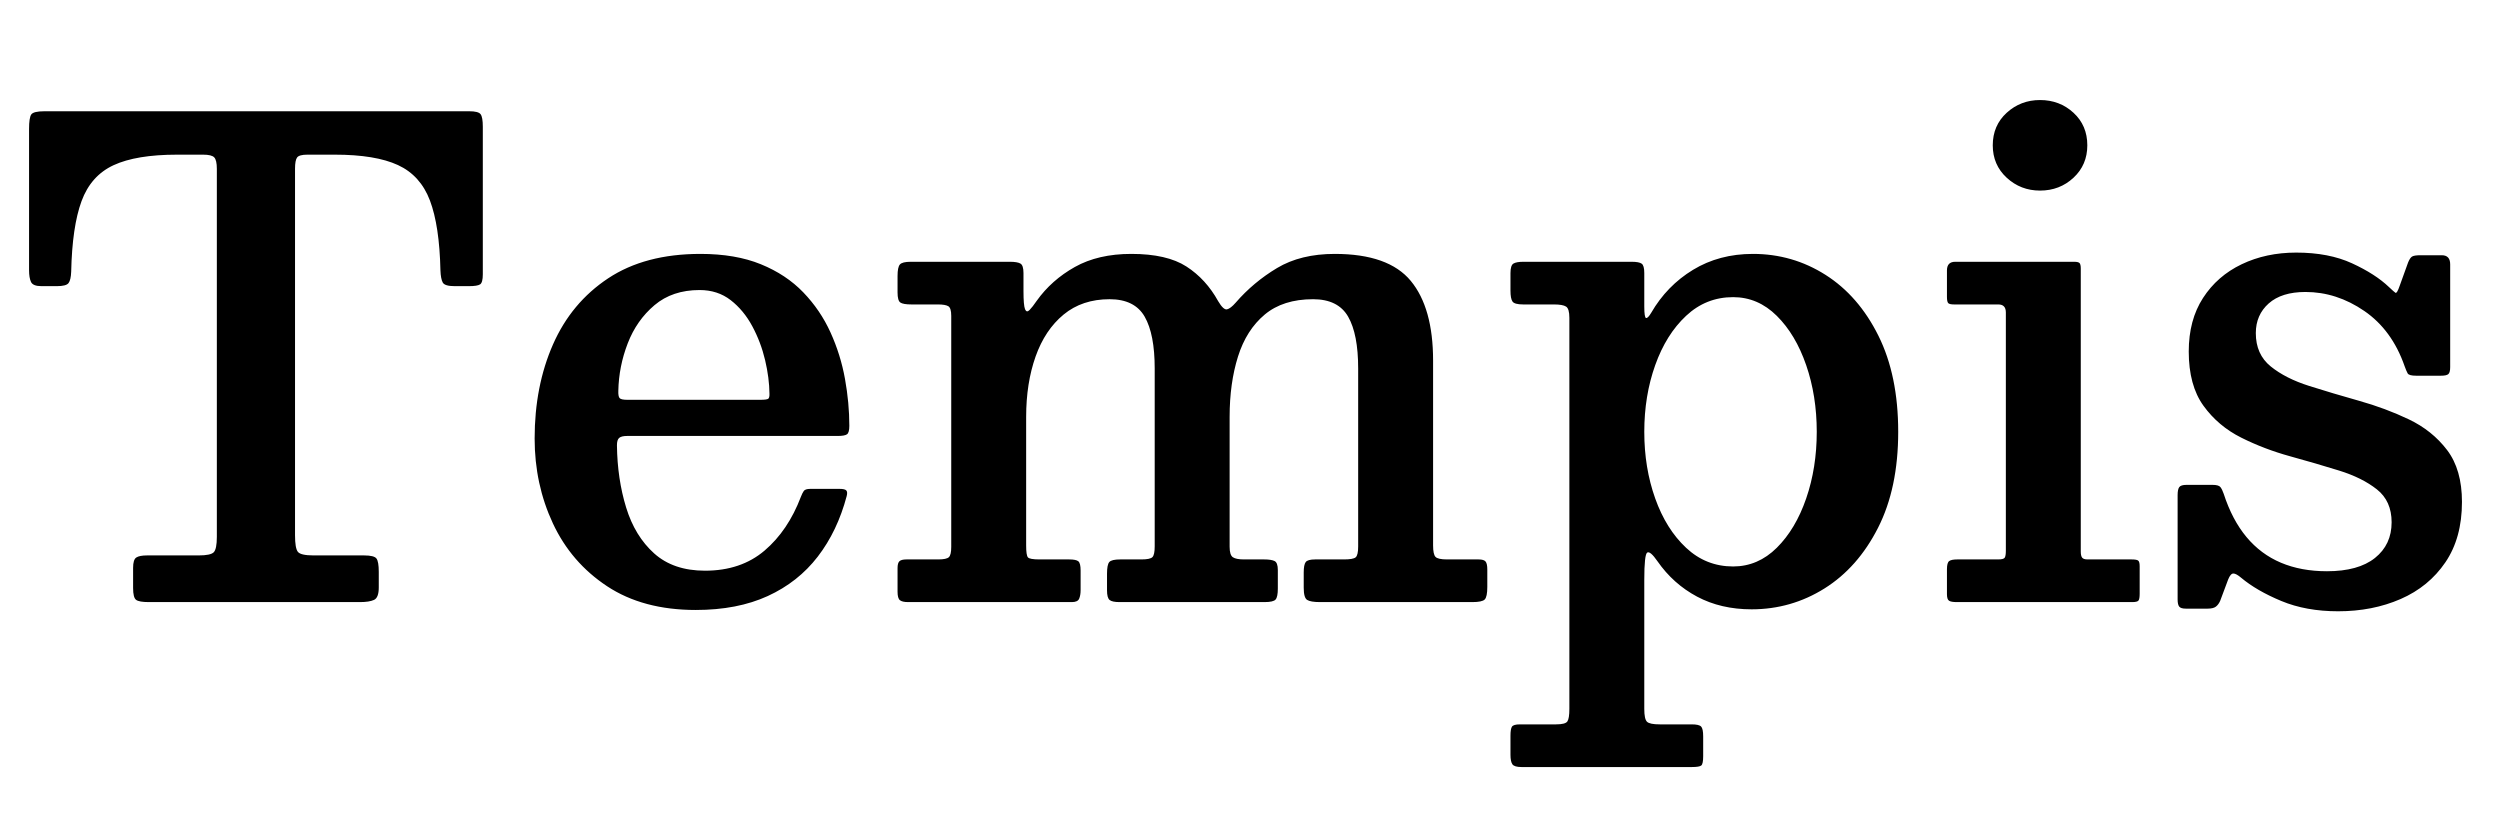
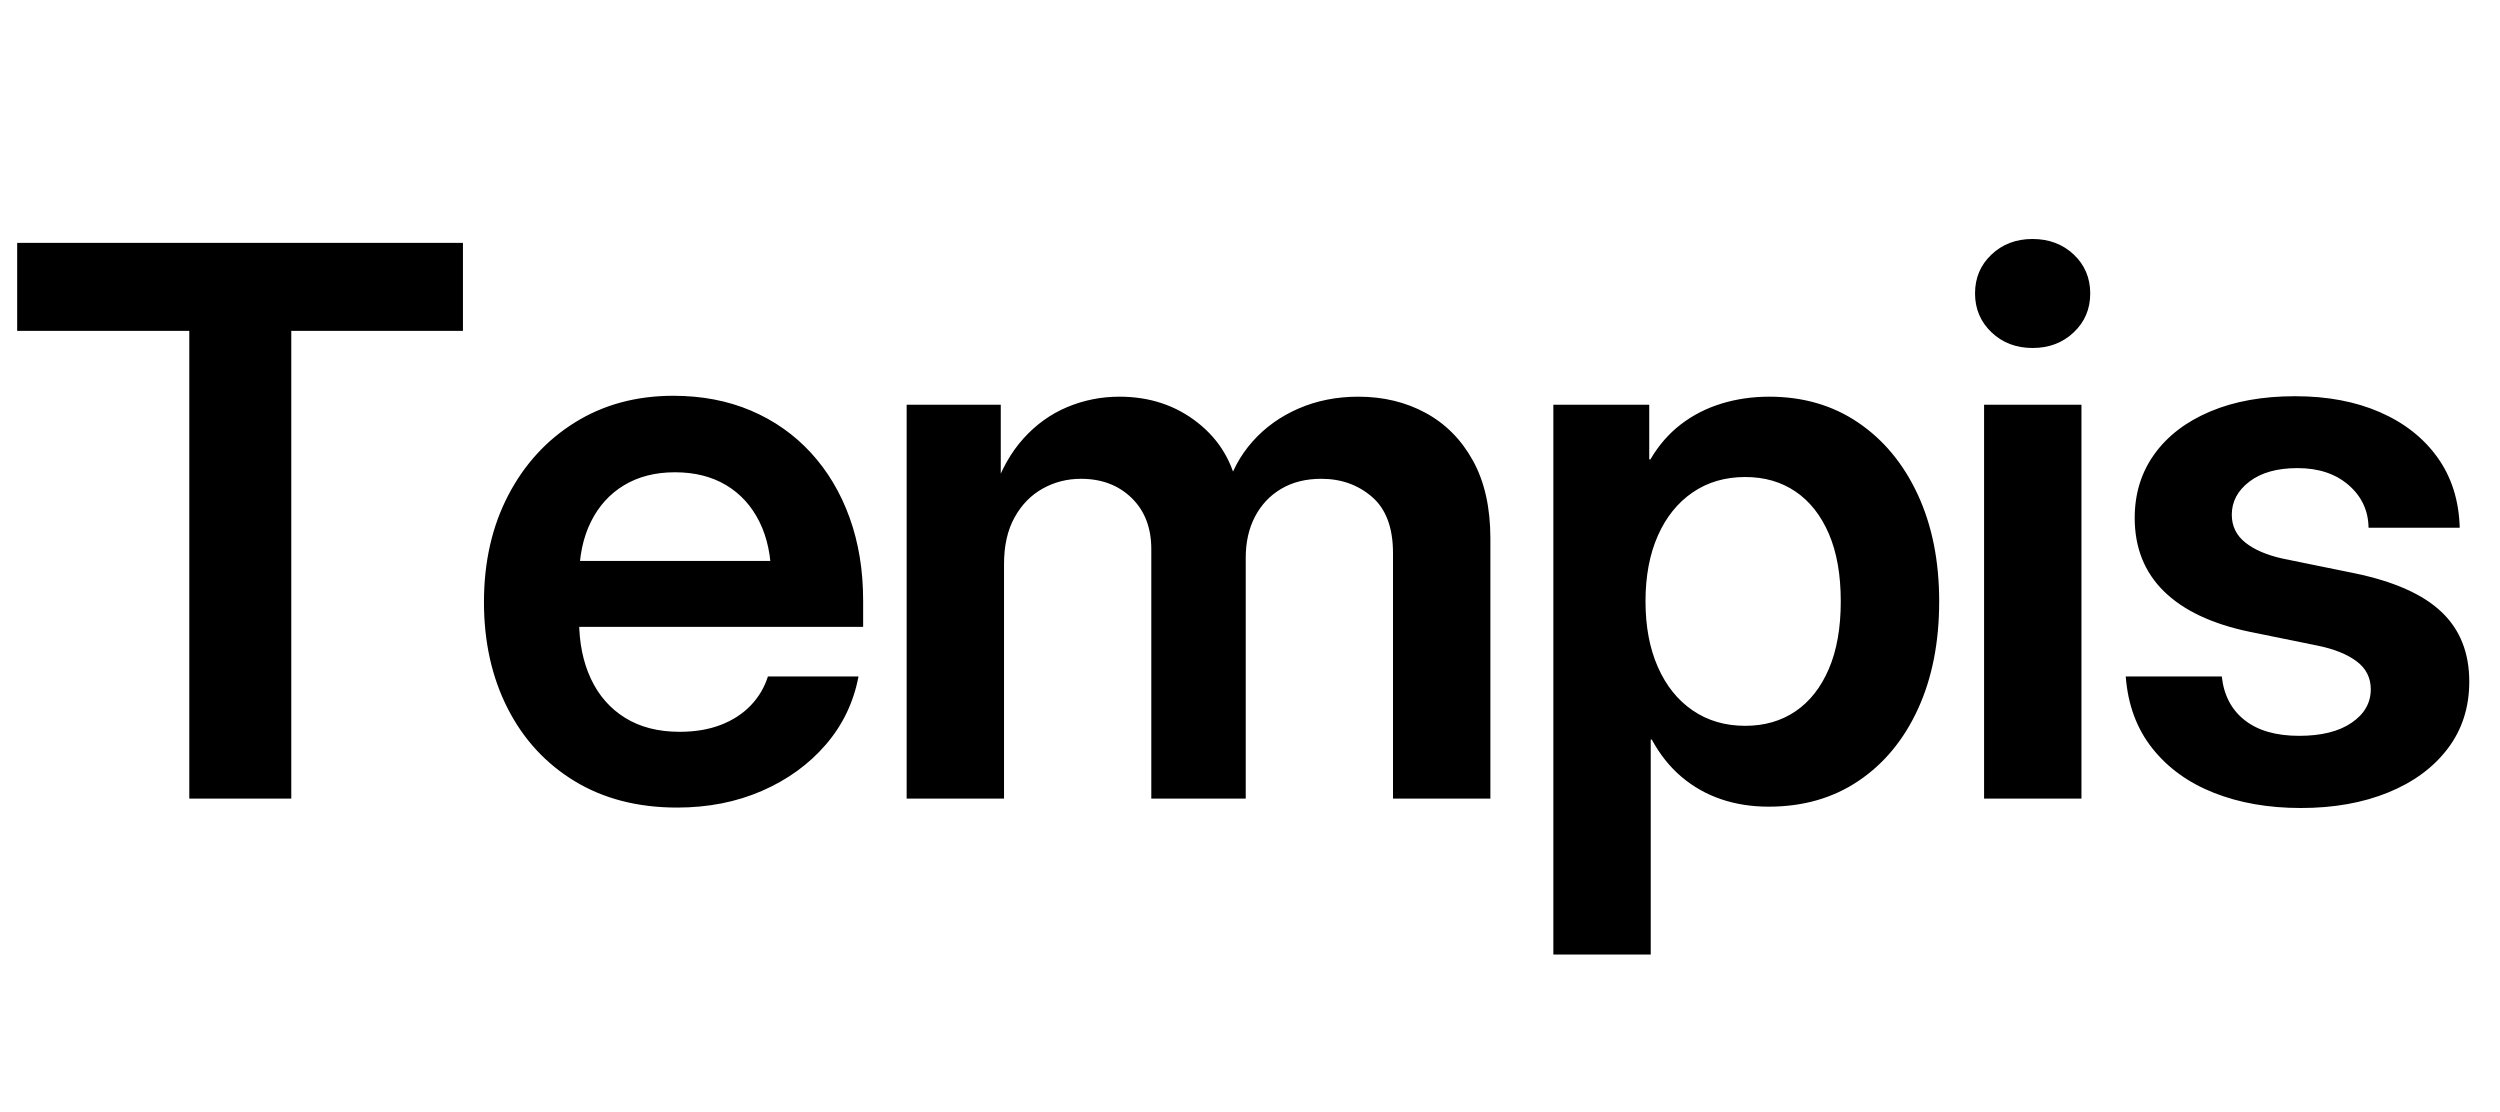
- <svg xmlns="http://www.w3.org/2000/svg" viewBox="0 0 191 64" width="191" height="64" fill="currentColor">
-   <path d="M10.169 44.924Q10.169 45.655 10.396 45.827Q10.624 46.0 11.359 46.0H27.499Q28.214 46.0 28.576 45.832Q28.938 45.664 28.938 44.884V43.69Q28.938 42.91 28.763 42.672Q28.587 42.434 27.812 42.434H23.952Q22.976 42.434 22.758 42.161Q22.54 41.888 22.54 40.892V12.891Q22.54 12.241 22.701 12.029Q22.861 11.816 23.49 11.816H25.581Q28.678 11.816 30.402 12.61Q32.125 13.405 32.849 15.324Q33.574 17.243 33.649 20.646Q33.674 21.312 33.827 21.587Q33.98 21.862 34.736 21.862H35.815Q36.477 21.862 36.682 21.724Q36.887 21.586 36.887 20.954V9.68Q36.887 8.95 36.717 8.725Q36.547 8.5 35.848 8.5H3.399Q2.559 8.5 2.389 8.745Q2.22 8.991 2.22 9.85V20.638Q2.22 21.224 2.37 21.543Q2.521 21.862 3.166 21.862H4.341Q5.057 21.862 5.235 21.629Q5.414 21.397 5.439 20.755Q5.514 17.317 6.228 15.371Q6.942 13.425 8.678 12.62Q10.414 11.816 13.525 11.816H15.518Q16.172 11.816 16.369 12.026Q16.567 12.236 16.567 12.905V41.008Q16.567 41.948 16.331 42.191Q16.096 42.434 15.176 42.434H11.239Q10.653 42.434 10.411 42.595Q10.169 42.755 10.169 43.386Z M40.846 33.5Q40.846 37.0 42.242 39.988Q43.638 42.976 46.384 44.789Q49.129 46.602 53.159 46.602Q56.334 46.602 58.656 45.538Q60.978 44.473 62.477 42.526Q63.977 40.578 64.687 37.9Q64.767 37.595 64.659 37.472Q64.552 37.35 64.146 37.35H61.911Q61.52 37.35 61.408 37.513Q61.295 37.675 61.19 37.95Q60.21 40.537 58.408 42.069Q56.606 43.601 53.861 43.601Q51.449 43.601 49.979 42.281Q48.509 40.961 47.837 38.775Q47.166 36.588 47.135 34.037Q47.13 33.602 47.307 33.454Q47.484 33.307 47.909 33.307H63.999Q64.535 33.307 64.712 33.179Q64.889 33.051 64.889 32.536Q64.889 30.792 64.557 28.949Q64.225 27.105 63.453 25.402Q62.68 23.698 61.374 22.339Q60.068 20.98 58.131 20.189Q56.194 19.398 53.509 19.398Q49.28 19.398 46.467 21.261Q43.654 23.124 42.25 26.312Q40.846 29.5 40.846 33.5ZM47.93 30.545Q47.439 30.545 47.332 30.407Q47.225 30.27 47.24 29.859Q47.276 28.001 47.957 26.235Q48.638 24.468 50.005 23.314Q51.372 22.159 53.448 22.159Q54.83 22.159 55.825 22.932Q56.821 23.705 57.477 24.927Q58.133 26.15 58.455 27.517Q58.777 28.885 58.787 30.089Q58.798 30.39 58.69 30.467Q58.583 30.545 58.078 30.545Z M68.573 45.209Q68.573 45.71 68.753 45.855Q68.934 46.0 69.38 46.0H81.893Q82.338 46.0 82.449 45.738Q82.559 45.475 82.559 45.08V43.59Q82.559 43.03 82.387 42.885Q82.214 42.74 81.689 42.74H79.413Q78.668 42.74 78.533 42.582Q78.398 42.424 78.398 41.68V31.85Q78.398 29.275 79.118 27.24Q79.838 25.205 81.26 24.032Q82.682 22.86 84.775 22.86Q86.687 22.86 87.453 24.194Q88.219 25.529 88.219 28.151V41.74Q88.219 42.384 88.047 42.562Q87.875 42.74 87.206 42.74H85.591Q84.921 42.74 84.749 42.942Q84.576 43.145 84.576 43.829V45.099Q84.576 45.68 84.776 45.84Q84.976 46.0 85.531 46.0H96.605Q97.285 46.0 97.456 45.803Q97.626 45.605 97.626 44.969V43.549Q97.626 42.98 97.371 42.86Q97.117 42.74 96.582 42.74H95.036Q94.442 42.74 94.192 42.574Q93.943 42.408 93.943 41.77V31.85Q93.943 29.275 94.583 27.24Q95.223 25.205 96.626 24.032Q98.028 22.86 100.32 22.86Q102.231 22.86 102.998 24.194Q103.764 25.529 103.764 28.151V41.75Q103.764 42.42 103.572 42.58Q103.38 42.74 102.691 42.74H100.478Q99.908 42.74 99.756 42.943Q99.604 43.146 99.604 43.741V44.9Q99.604 45.665 99.864 45.832Q100.124 46.0 100.859 46.0H112.485Q113.23 46.0 113.43 45.802Q113.63 45.604 113.63 44.839V43.511Q113.63 43.07 113.502 42.905Q113.374 42.74 112.962 42.74H110.553Q109.853 42.74 109.671 42.543Q109.488 42.346 109.488 41.671V27.55Q109.488 23.525 107.785 21.462Q106.081 19.398 101.98 19.398Q99.37 19.398 97.565 20.479Q95.761 21.56 94.406 23.124Q94.015 23.571 93.745 23.634Q93.474 23.697 93.068 23.01Q92.138 21.327 90.644 20.362Q89.15 19.398 86.435 19.398Q83.899 19.398 82.117 20.398Q80.334 21.398 79.205 22.982Q78.884 23.453 78.657 23.685Q78.429 23.916 78.312 23.621Q78.194 23.326 78.194 22.238V20.86Q78.194 20.27 77.959 20.135Q77.724 20.0 77.154 20.0H69.579Q68.933 20.0 68.753 20.205Q68.573 20.41 68.573 21.086V22.34Q68.573 22.965 68.786 23.112Q68.999 23.26 69.644 23.26H71.658Q72.225 23.26 72.45 23.395Q72.675 23.53 72.675 24.131V41.78Q72.675 42.395 72.495 42.567Q72.315 42.74 71.681 42.74H69.258Q68.862 42.74 68.717 42.878Q68.573 43.017 68.573 43.402Z M125.623 32.99Q125.623 30.242 126.457 27.9Q127.291 25.557 128.816 24.13Q130.34 22.702 132.411 22.702Q134.307 22.702 135.747 24.13Q137.187 25.557 137.993 27.9Q138.8 30.242 138.8 32.99Q138.8 35.738 137.993 38.08Q137.187 40.422 135.747 41.85Q134.307 43.278 132.411 43.278Q130.34 43.278 128.816 41.85Q127.291 40.422 126.457 38.08Q125.623 35.738 125.623 32.99ZM115.4 22.199Q115.4 22.815 115.555 23.037Q115.71 23.26 116.376 23.26H118.724Q119.394 23.26 119.647 23.423Q119.9 23.585 119.9 24.281V54.156Q119.9 54.887 119.749 55.114Q119.599 55.342 118.874 55.342H116.125Q115.625 55.342 115.512 55.52Q115.4 55.697 115.4 56.212V57.661Q115.4 58.182 115.547 58.392Q115.695 58.602 116.246 58.602H129.257Q129.833 58.602 129.978 58.482Q130.123 58.362 130.123 57.771V56.261Q130.123 55.677 129.966 55.509Q129.808 55.342 129.248 55.342H126.809Q126.038 55.342 125.831 55.142Q125.623 54.942 125.623 54.161V44.315Q125.623 42.346 125.851 42.214Q126.078 42.082 126.628 42.876Q127.838 44.614 129.657 45.583Q131.476 46.552 133.821 46.552Q136.847 46.552 139.393 44.957Q141.938 43.362 143.481 40.326Q145.023 37.291 145.023 32.99Q145.023 28.689 143.509 25.646Q141.994 22.603 139.472 21.001Q136.949 19.398 133.923 19.398Q131.347 19.398 129.348 20.614Q127.349 21.829 126.15 23.901Q125.889 24.337 125.756 24.295Q125.623 24.253 125.623 23.404V20.86Q125.623 20.285 125.423 20.143Q125.222 20.0 124.658 20.0H116.386Q115.86 20.0 115.63 20.135Q115.4 20.27 115.4 20.866Z M152.247 11.102Q152.247 12.597 153.313 13.579Q154.379 14.561 155.859 14.561Q157.359 14.561 158.415 13.579Q159.471 12.597 159.471 11.102Q159.471 9.587 158.415 8.615Q157.359 7.643 155.859 7.643Q154.379 7.643 153.313 8.615Q152.247 9.587 152.247 11.102ZM152.673 23.26Q153.247 23.26 153.247 23.87V42.071Q153.247 42.471 153.162 42.605Q153.077 42.74 152.657 42.74H149.541Q149.091 42.74 148.919 42.865Q148.747 42.99 148.747 43.485V45.395Q148.747 45.795 148.909 45.897Q149.072 46.0 149.486 46.0H162.899Q163.295 46.0 163.383 45.878Q163.471 45.755 163.471 45.364V43.26Q163.471 42.895 163.343 42.818Q163.216 42.74 162.85 42.74H159.496Q159.181 42.74 159.076 42.605Q158.971 42.47 158.971 42.135V20.52Q158.971 20.19 158.873 20.095Q158.775 20.0 158.465 20.0H149.378Q148.747 20.0 148.747 20.66V22.68Q148.747 23.045 148.84 23.153Q148.933 23.26 149.298 23.26Z M183.708 27.964Q183.844 28.344 183.944 28.524Q184.044 28.704 184.584 28.704H186.499Q186.924 28.704 187.059 28.576Q187.194 28.448 187.194 28.048V20.195Q187.194 19.5 186.549 19.5H184.929Q184.439 19.5 184.279 19.603Q184.119 19.705 183.978 20.055L183.339 21.826Q183.128 22.445 183.015 22.371Q182.902 22.296 182.513 21.927Q181.477 20.937 179.698 20.118Q177.92 19.298 175.429 19.298Q173.125 19.298 171.264 20.189Q169.402 21.079 168.311 22.765Q167.22 24.451 167.22 26.852Q167.22 29.441 168.345 30.999Q169.47 32.557 171.233 33.437Q172.995 34.318 174.97 34.861Q176.945 35.404 178.708 35.952Q180.47 36.499 181.595 37.389Q182.72 38.278 182.72 39.901Q182.72 41.612 181.448 42.628Q180.175 43.643 177.78 43.643Q175.807 43.643 174.267 42.993Q172.726 42.343 171.63 41.028Q170.535 39.713 169.89 37.724Q169.774 37.383 169.639 37.214Q169.504 37.044 169.034 37.044H167.05Q166.625 37.044 166.497 37.214Q166.37 37.384 166.37 37.829V45.8Q166.37 46.19 166.492 46.345Q166.615 46.5 167 46.5H168.66Q169.096 46.5 169.296 46.345Q169.495 46.19 169.621 45.905L170.231 44.273Q170.417 43.814 170.631 43.816Q170.846 43.819 171.221 44.138Q172.401 45.128 174.291 45.915Q176.181 46.702 178.632 46.702Q181.261 46.702 183.409 45.765Q185.556 44.828 186.825 42.965Q188.094 41.102 188.094 38.349Q188.094 35.874 186.956 34.381Q185.819 32.888 184.031 32.037Q182.244 31.186 180.231 30.621Q178.219 30.055 176.419 29.485Q174.619 28.915 173.481 27.994Q172.344 27.073 172.344 25.45Q172.344 24.059 173.329 23.183Q174.315 22.307 176.137 22.307Q178.519 22.307 180.633 23.758Q182.747 25.209 183.708 27.964Z" />
+ <svg xmlns="http://www.w3.org/2000/svg" viewBox="0 0 144 64" width="144" height="64" fill="currentColor">
+   <path d="M0.989 19.059V13.988H26.666V19.059H16.778V46.0H10.903V19.059Z M39.007 46.516Q35.601 46.516 33.099 44.994Q30.598 43.473 29.237 40.794Q27.876 38.115 27.876 34.682Q27.876 31.215 29.272 28.533Q30.667 25.852 33.128 24.325Q35.589 22.797 38.784 22.797Q41.249 22.797 43.257 23.652Q45.264 24.507 46.712 26.084Q48.159 27.661 48.938 29.821Q49.717 31.98 49.717 34.589V36.109H30.048V32.309H46.936L44.423 33.302Q44.423 31.424 43.745 30.057Q43.067 28.689 41.827 27.946Q40.586 27.203 38.877 27.203Q37.19 27.203 35.952 27.946Q34.714 28.689 34.035 30.057Q33.357 31.424 33.357 33.302V35.742Q33.357 37.65 34.035 39.098Q34.713 40.545 36.009 41.349Q37.305 42.152 39.144 42.152Q40.483 42.152 41.516 41.754Q42.549 41.355 43.24 40.636Q43.931 39.916 44.232 38.964H49.45Q49.028 41.194 47.564 42.893Q46.1 44.591 43.891 45.554Q41.682 46.516 39.007 46.516Z M52.223 46.0V23.312H57.644V28.293H57.244Q57.859 26.469 58.949 25.26Q60.038 24.051 61.468 23.45Q62.899 22.849 64.48 22.849Q67.093 22.849 68.994 24.351Q70.895 25.853 71.312 28.293H70.619Q71.062 26.65 72.149 25.428Q73.236 24.207 74.806 23.528Q76.376 22.849 78.241 22.849Q80.397 22.849 82.121 23.785Q83.844 24.722 84.845 26.539Q85.846 28.357 85.846 31.014V46.0H80.237V31.864Q80.237 29.664 79.029 28.621Q77.821 27.579 76.109 27.579Q74.772 27.579 73.798 28.156Q72.824 28.733 72.289 29.755Q71.754 30.778 71.754 32.124V46.0H66.315V31.631Q66.315 29.786 65.181 28.682Q64.046 27.579 62.265 27.579Q61.069 27.579 60.058 28.143Q59.048 28.706 58.44 29.801Q57.832 30.895 57.832 32.487V46.0Z M89.473 54.98V23.312H94.996V26.46H95.065Q95.77 25.252 96.806 24.452Q97.842 23.653 99.145 23.251Q100.448 22.849 101.909 22.849Q104.831 22.849 107.031 24.34Q109.231 25.831 110.464 28.488Q111.697 31.146 111.697 34.639Q111.697 38.171 110.477 40.833Q109.257 43.494 107.052 44.979Q104.848 46.464 101.875 46.464Q100.397 46.464 99.129 46.032Q97.861 45.6 96.85 44.741Q95.839 43.882 95.142 42.597H95.082V54.98ZM100.525 41.807Q102.187 41.807 103.418 40.972Q104.65 40.137 105.339 38.536Q106.028 36.934 106.028 34.639Q106.028 32.331 105.339 30.738Q104.65 29.145 103.418 28.311Q102.187 27.476 100.525 27.476Q98.794 27.476 97.498 28.362Q96.202 29.249 95.492 30.855Q94.781 32.461 94.781 34.639Q94.781 36.805 95.492 38.419Q96.202 40.033 97.498 40.92Q98.794 41.807 100.525 41.807Z M114.283 46.0V23.312H119.892V46.0ZM117.079 20.044Q115.657 20.044 114.709 19.14Q113.762 18.237 113.762 16.898Q113.762 15.559 114.709 14.663Q115.657 13.766 117.069 13.766Q118.499 13.766 119.448 14.662Q120.397 15.557 120.397 16.908Q120.397 18.243 119.447 19.143Q118.497 20.044 117.079 20.044Z M132.529 46.541Q129.727 46.541 127.517 45.665Q125.306 44.79 123.967 43.095Q122.627 41.401 122.443 38.964H127.975Q128.151 40.584 129.296 41.484Q130.442 42.384 132.426 42.384Q134.356 42.384 135.456 41.629Q136.557 40.875 136.557 39.703Q136.557 38.703 135.739 38.091Q134.921 37.479 133.49 37.187L129.599 36.395Q126.339 35.72 124.649 34.066Q122.959 32.412 122.959 29.831Q122.959 27.736 124.094 26.157Q125.23 24.579 127.309 23.701Q129.389 22.822 132.199 22.822Q134.988 22.822 137.098 23.748Q139.207 24.674 140.412 26.366Q141.616 28.058 141.68 30.399H136.429Q136.408 28.918 135.28 27.94Q134.153 26.963 132.336 26.963Q130.583 26.963 129.567 27.739Q128.551 28.515 128.551 29.644Q128.551 30.635 129.339 31.258Q130.126 31.88 131.513 32.182L135.641 33.024Q139.035 33.73 140.632 35.249Q142.23 36.768 142.23 39.259Q142.23 41.484 140.989 43.12Q139.748 44.756 137.557 45.648Q135.366 46.541 132.529 46.541Z" />
</svg>
